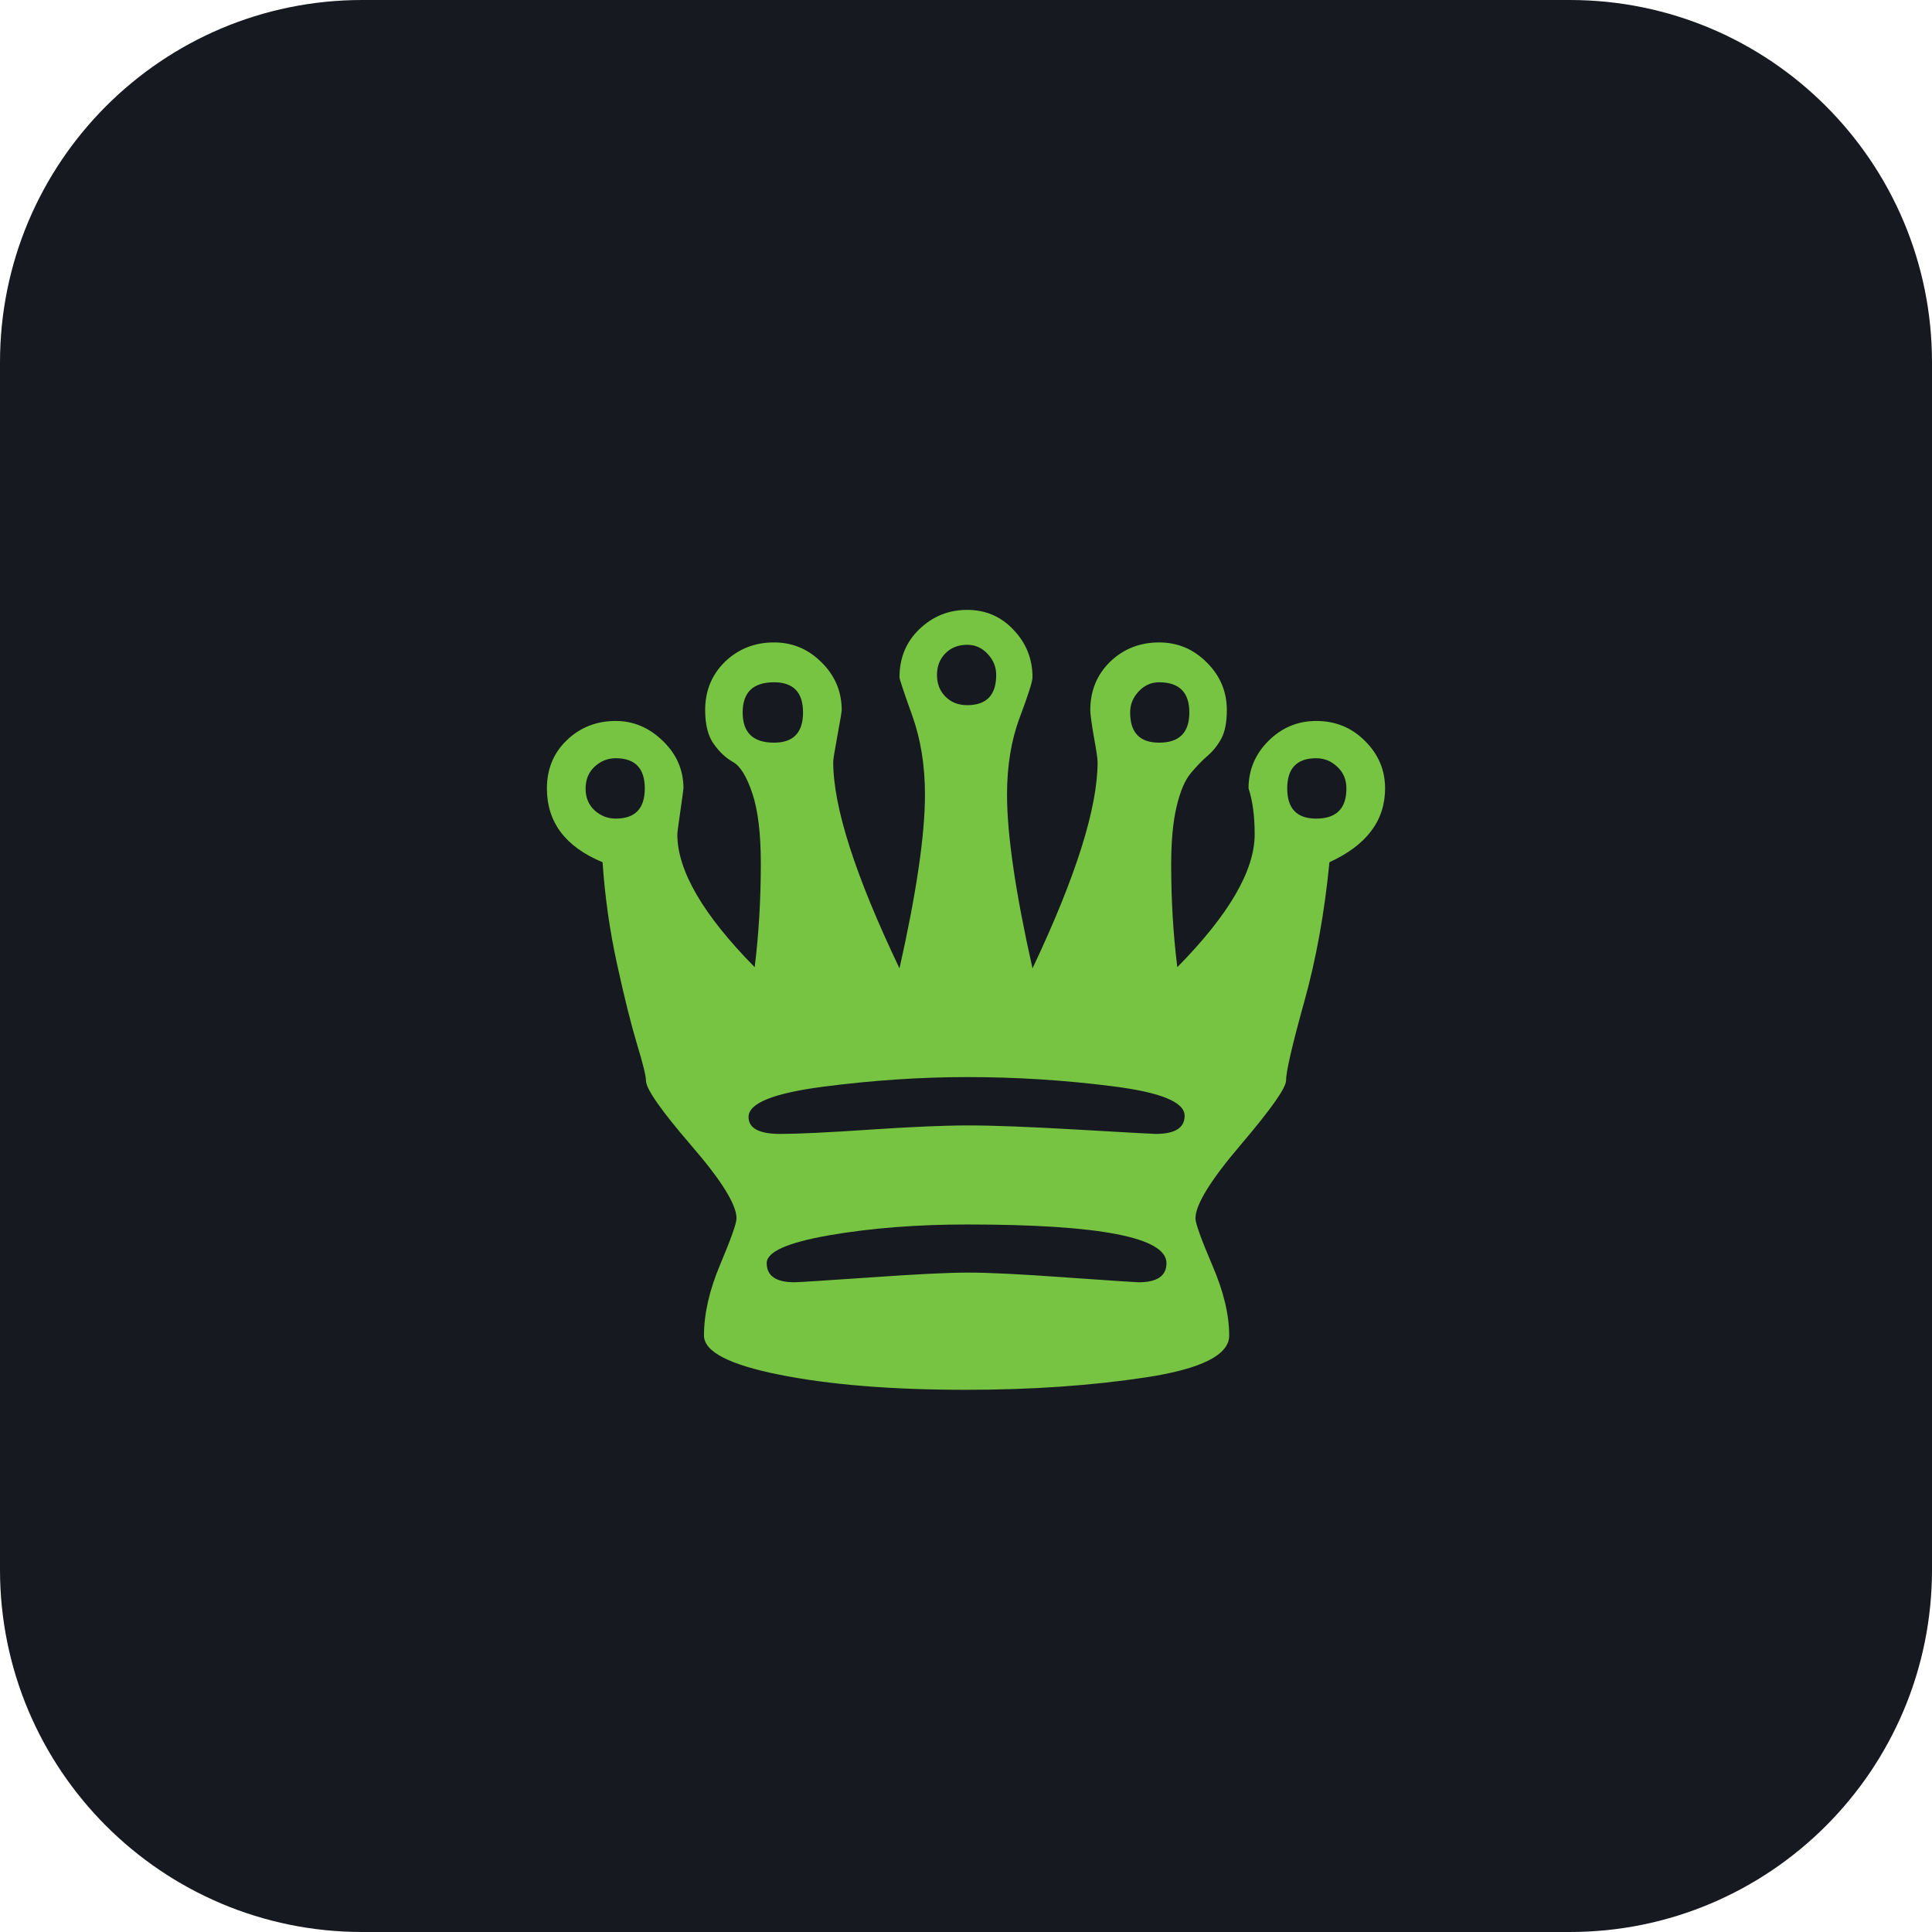
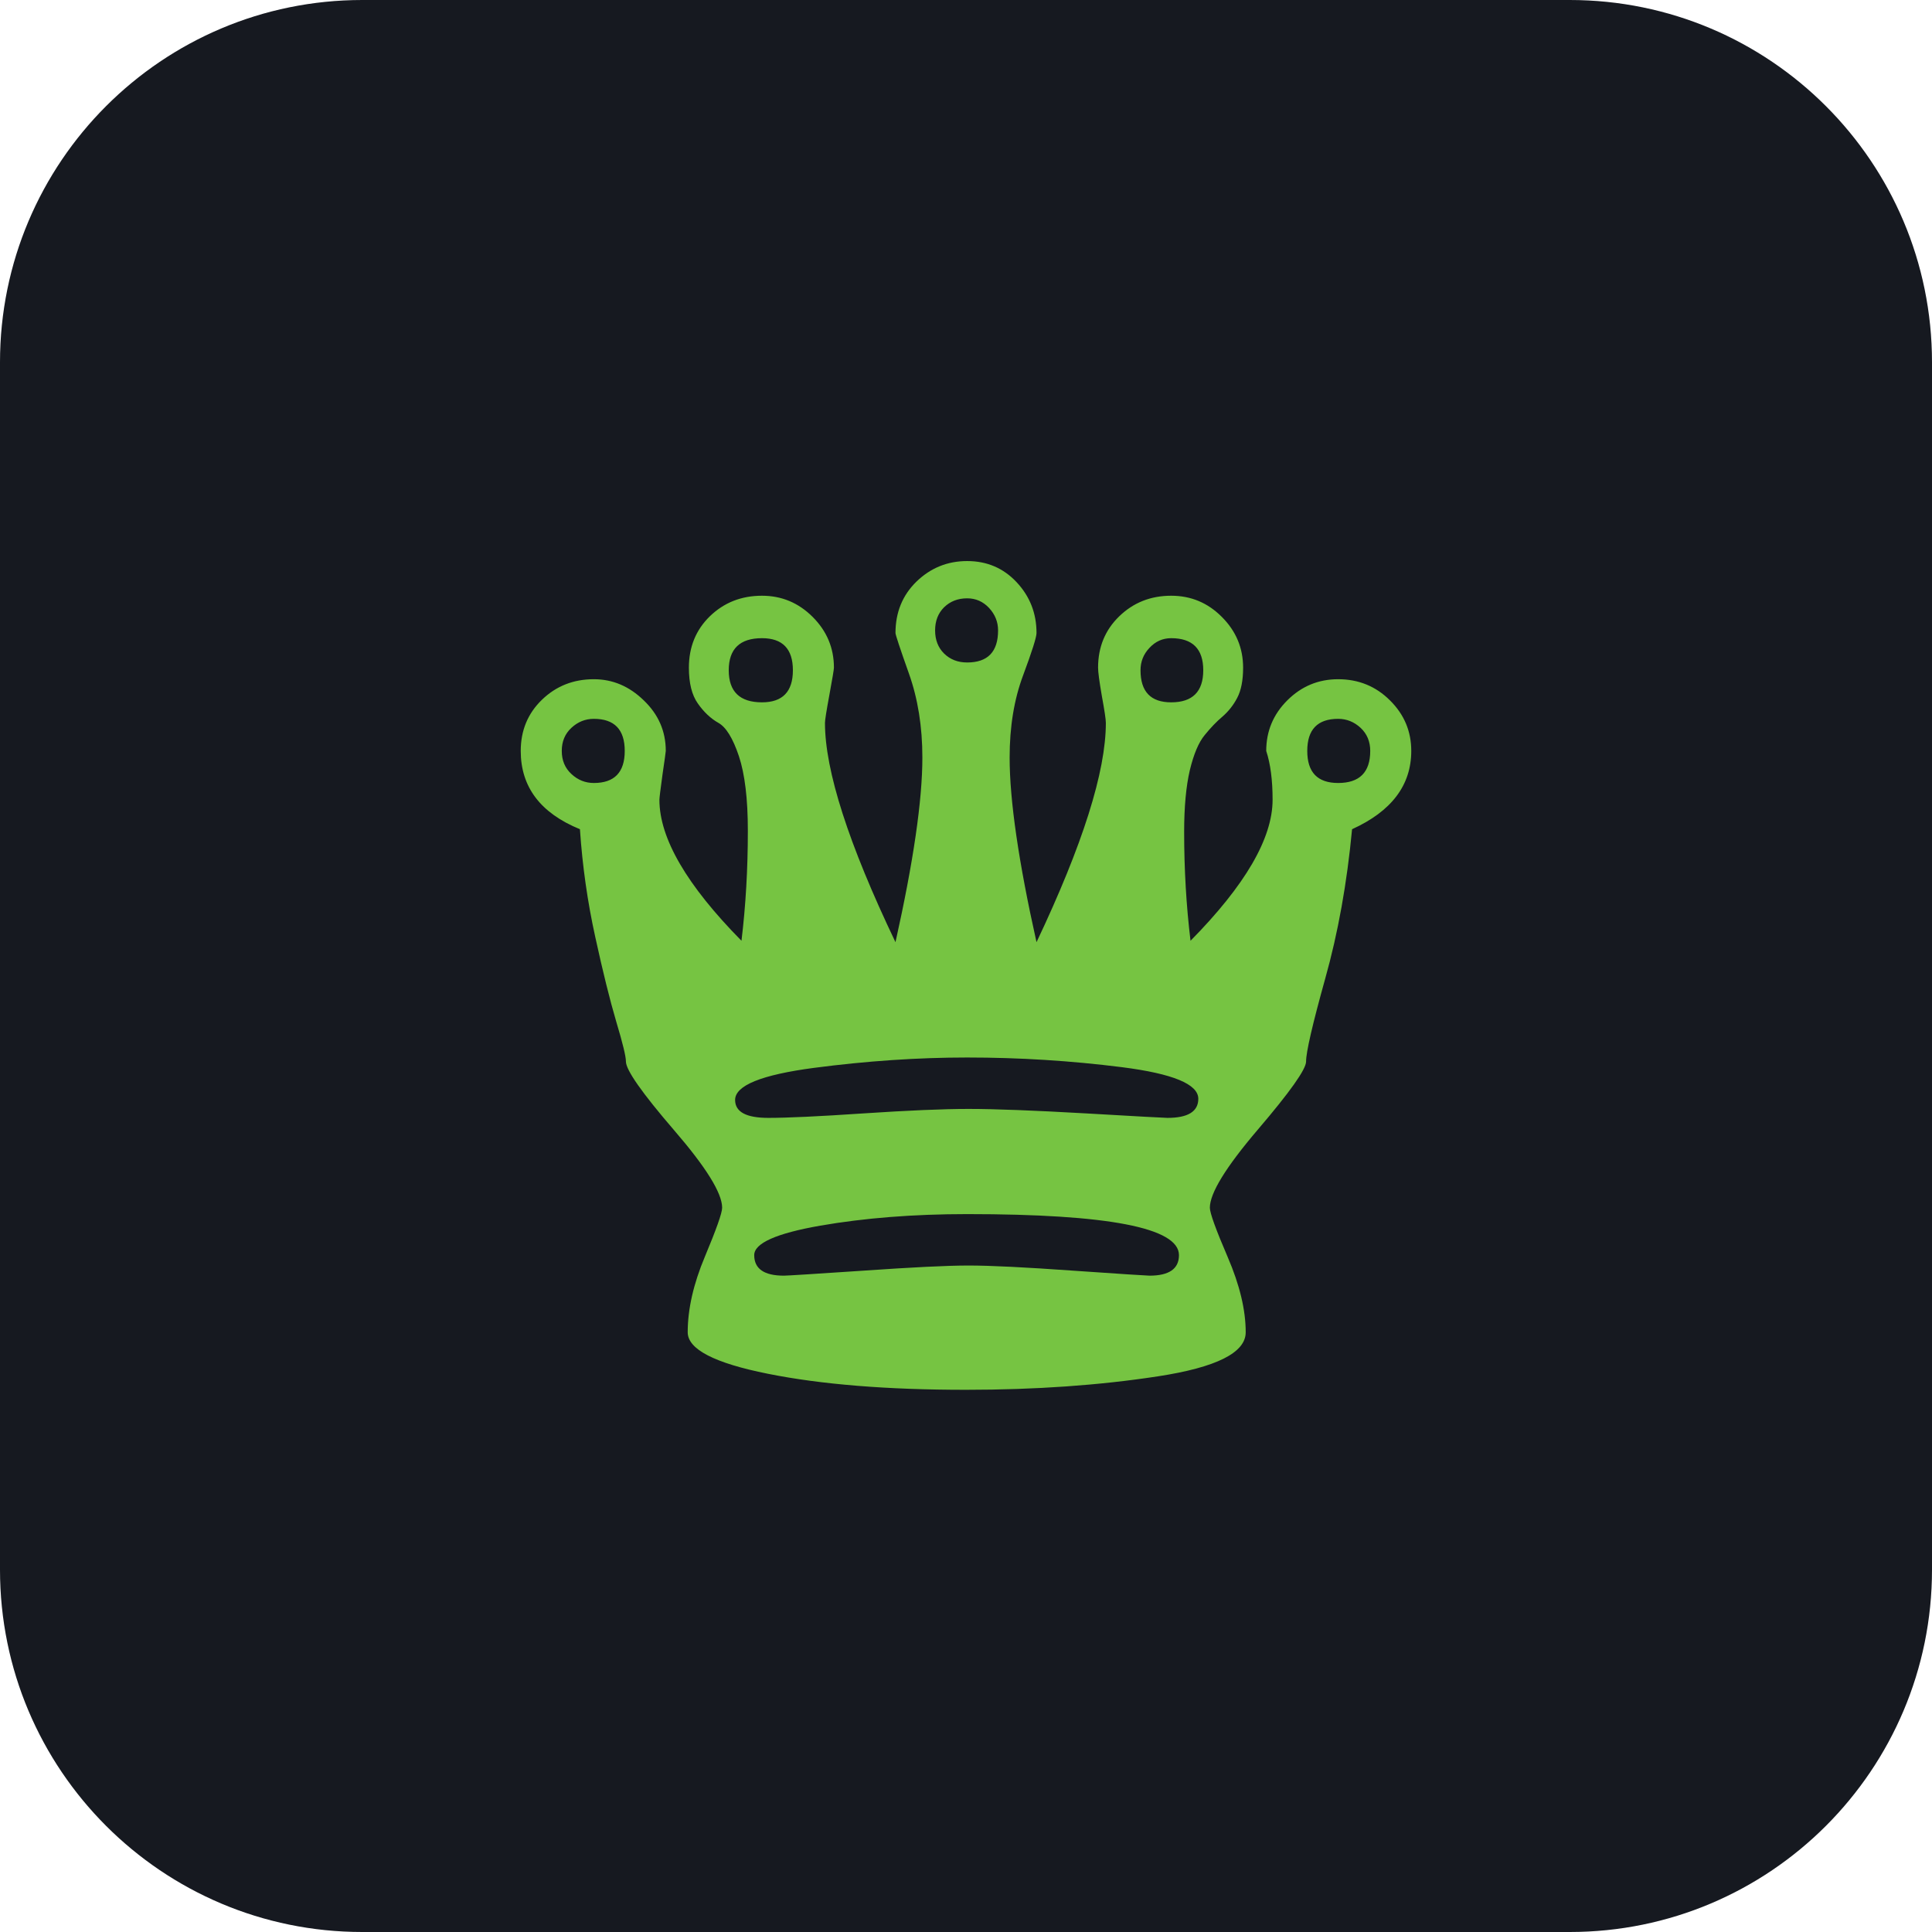
<svg xmlns="http://www.w3.org/2000/svg" viewBox="0 0 128 128">
  <rect width="128" height="128" rx="24" fill="#161920" />
-   <text x="64" y="92" font-size="80" text-anchor="middle" font-family="serif" fill="#76c442">♛</text>
+   <text x="64" y="92" font-size="85" text-anchor="middle" font-family="serif" fill="#76c442">♛</text>
</svg>
